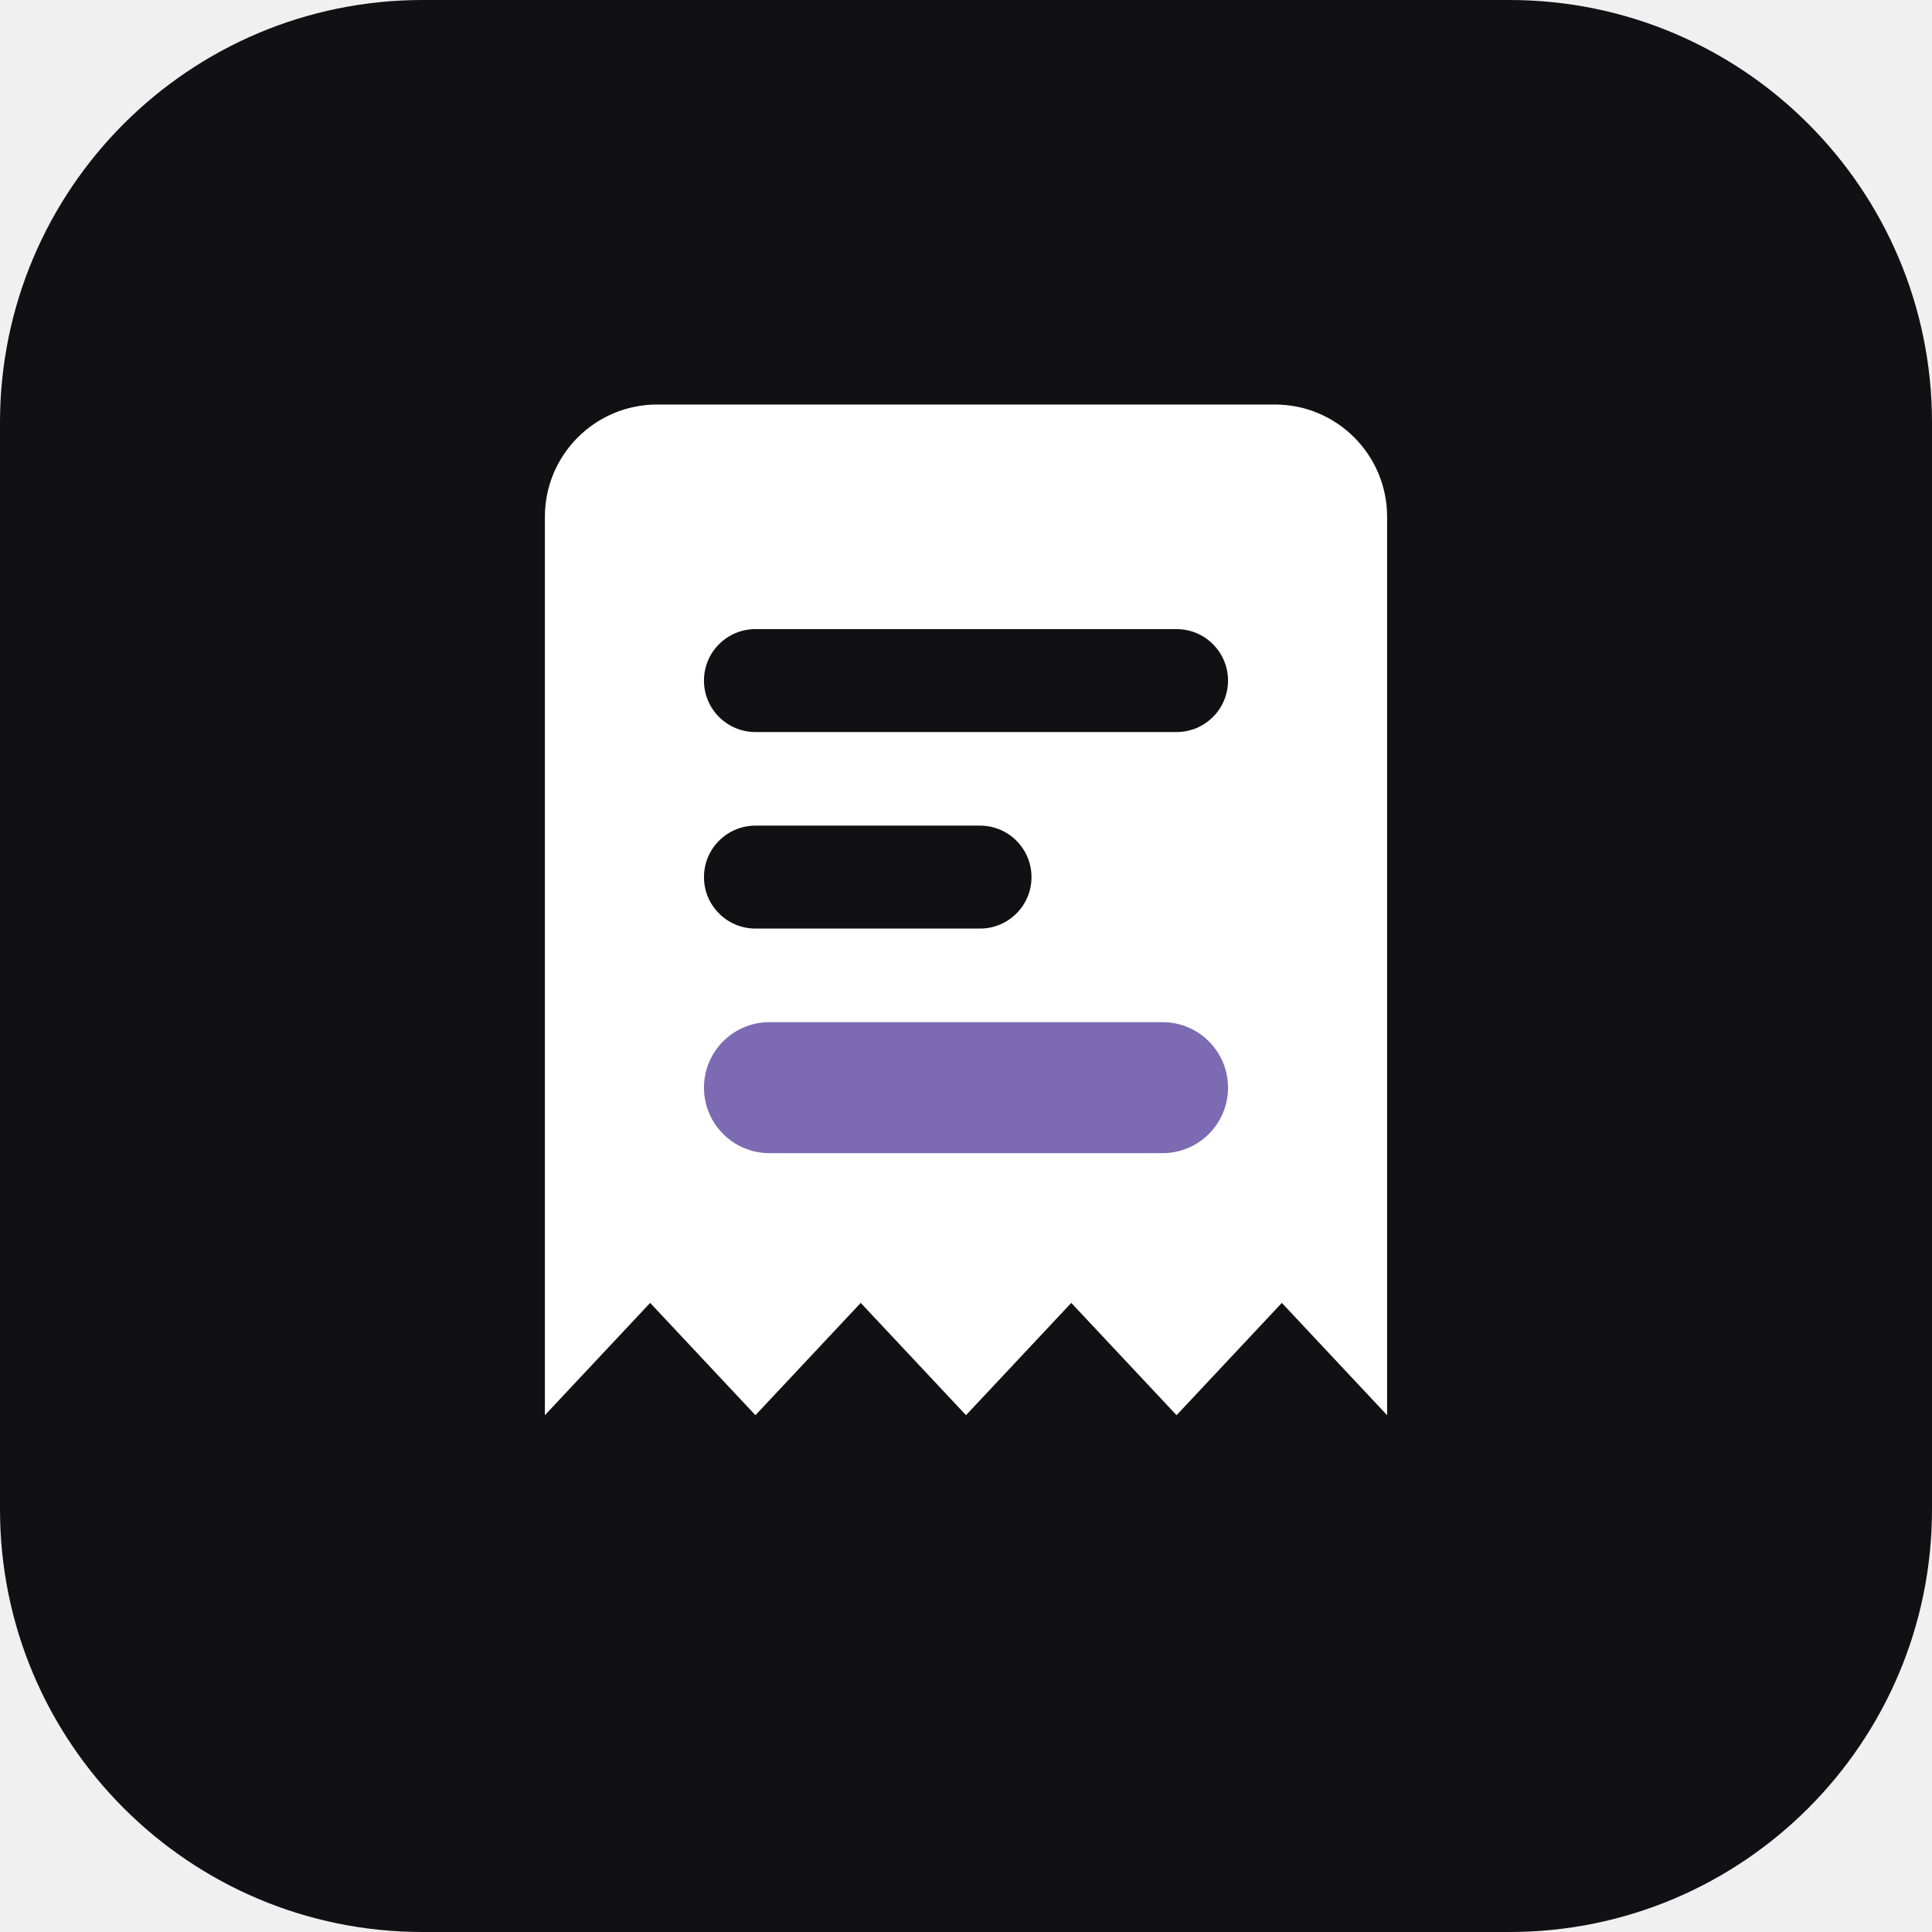
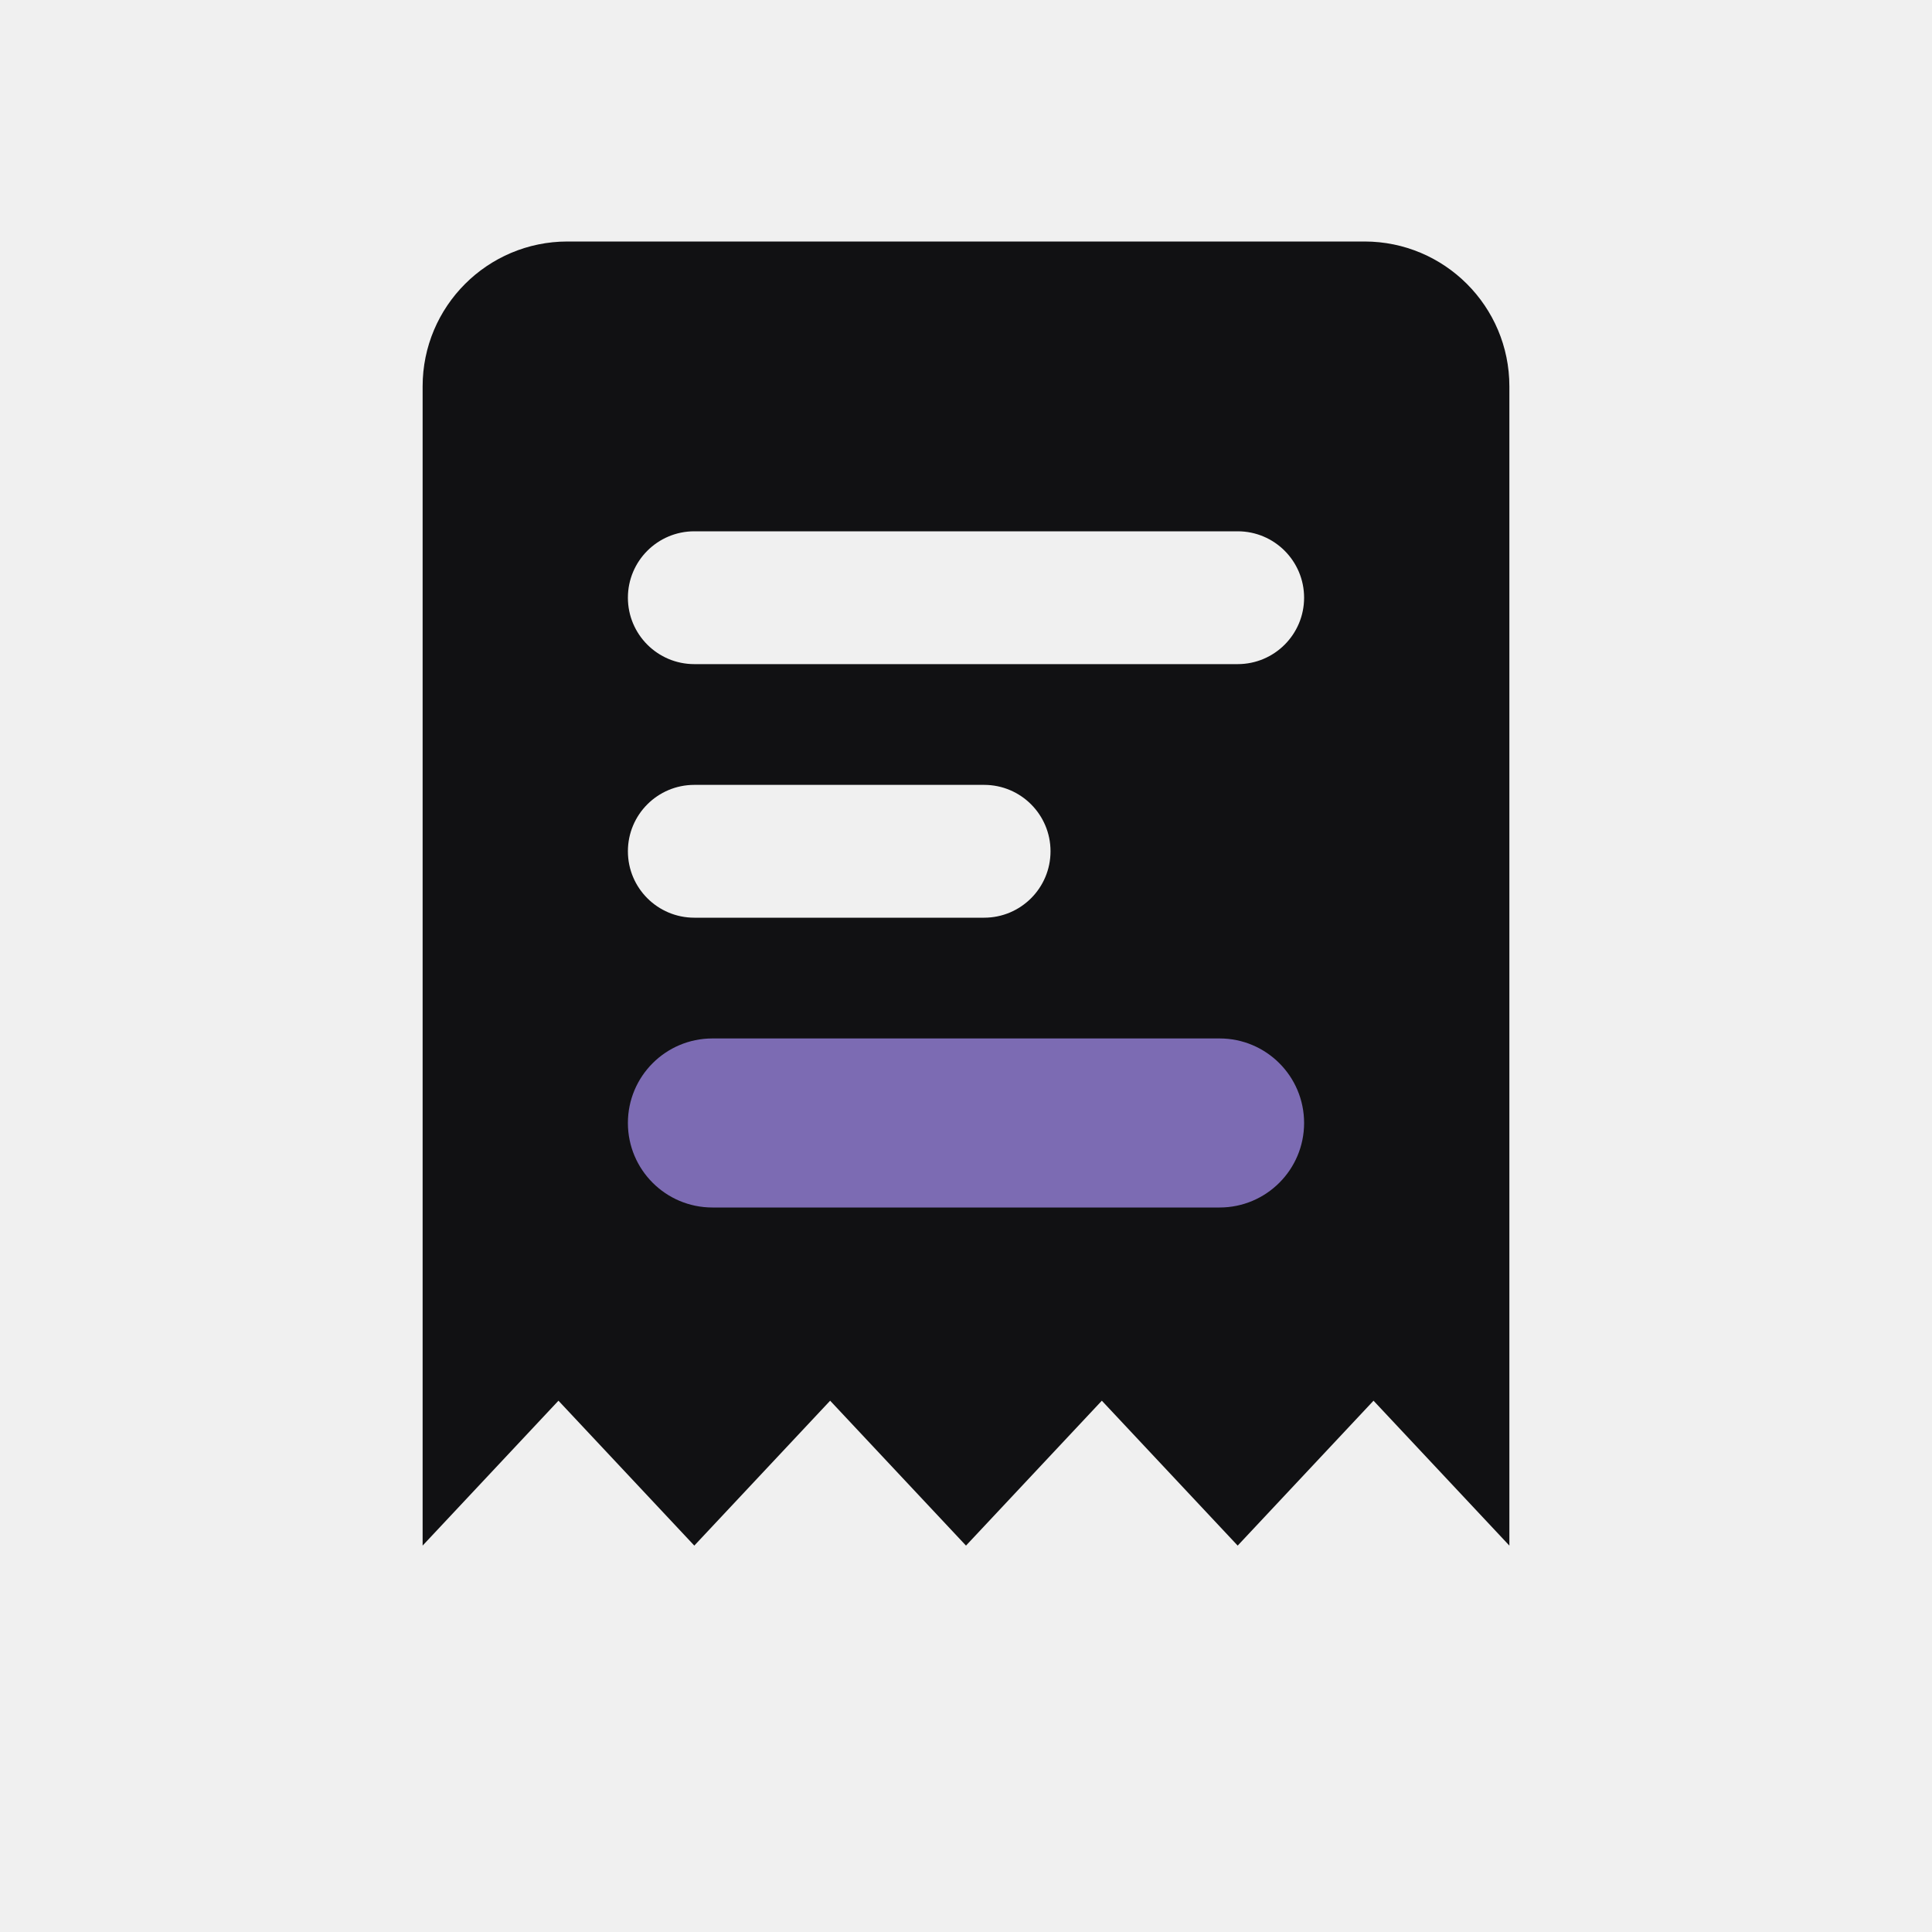
- <svg xmlns="http://www.w3.org/2000/svg" viewBox="0 0 512 512" width="512" height="512" role="img" aria-labelledby="t d">
-   <rect width="512" height="512" rx="112" fill="#111113" />
-   <g transform="translate(57.6 57.6) scale(12.4)">
-     <path fill="#ffffff" fill-rule="evenodd" d="M7 6.4A2.4 2.4 0 0 1 9.4 4H22.6A2.4 2.4 0 0 1 25 6.4V25.6L22.75 23.2 20.5 25.6 18.25 23.2 16 25.6 13.75 23.2 11.5 25.6 9.25 23.2 7 25.6ZM11.5 8.8H20.5A1.1 1.1 0 0 1 20.5 11H11.5A1.1 1.1 0 0 1 11.5 8.8ZM11.5 13H16.3A1.1 1.1 0 0 1 16.3 15.2H11.5A1.1 1.1 0 0 1 11.5 13Z" />
-     <path fill="#7c6bb3" d="M11.8 17.2H20.2A1.4 1.4 0 0 1 20.2 20H11.8A1.4 1.4 0 0 1 11.8 17.2Z" />
-   </g>
+ <svg xmlns="http://www.w3.org/2000/svg" viewBox="0 0 32 32" width="512" height="512" role="img" aria-labelledby="t d">
+   <style>
+     .b{fill:#111113} .t{fill:#7c6bb3}
+     @media (prefers-color-scheme:dark){.b{fill:#ffffff} .t{fill:#a396d6}}
+   </style>
+   <path class="b" fill-rule="evenodd" d="M7 6.4A2.4 2.4 0 0 1 9.4 4H22.6A2.4 2.4 0 0 1 25 6.4V25.6L22.75 23.2 20.5 25.6 18.25 23.2 16 25.6 13.75 23.2 11.5 25.6 9.25 23.2 7 25.6ZM11.5 8.8H20.5A1.1 1.1 0 0 1 20.5 11H11.5A1.1 1.1 0 0 1 11.5 8.8ZM11.5 13H16.3A1.1 1.1 0 0 1 16.3 15.2H11.5A1.1 1.1 0 0 1 11.5 13Z" />
+   <path class="t" d="M11.8 17.2H20.2A1.4 1.4 0 0 1 20.2 20H11.8A1.4 1.4 0 0 1 11.8 17.2Z" />
</svg>
